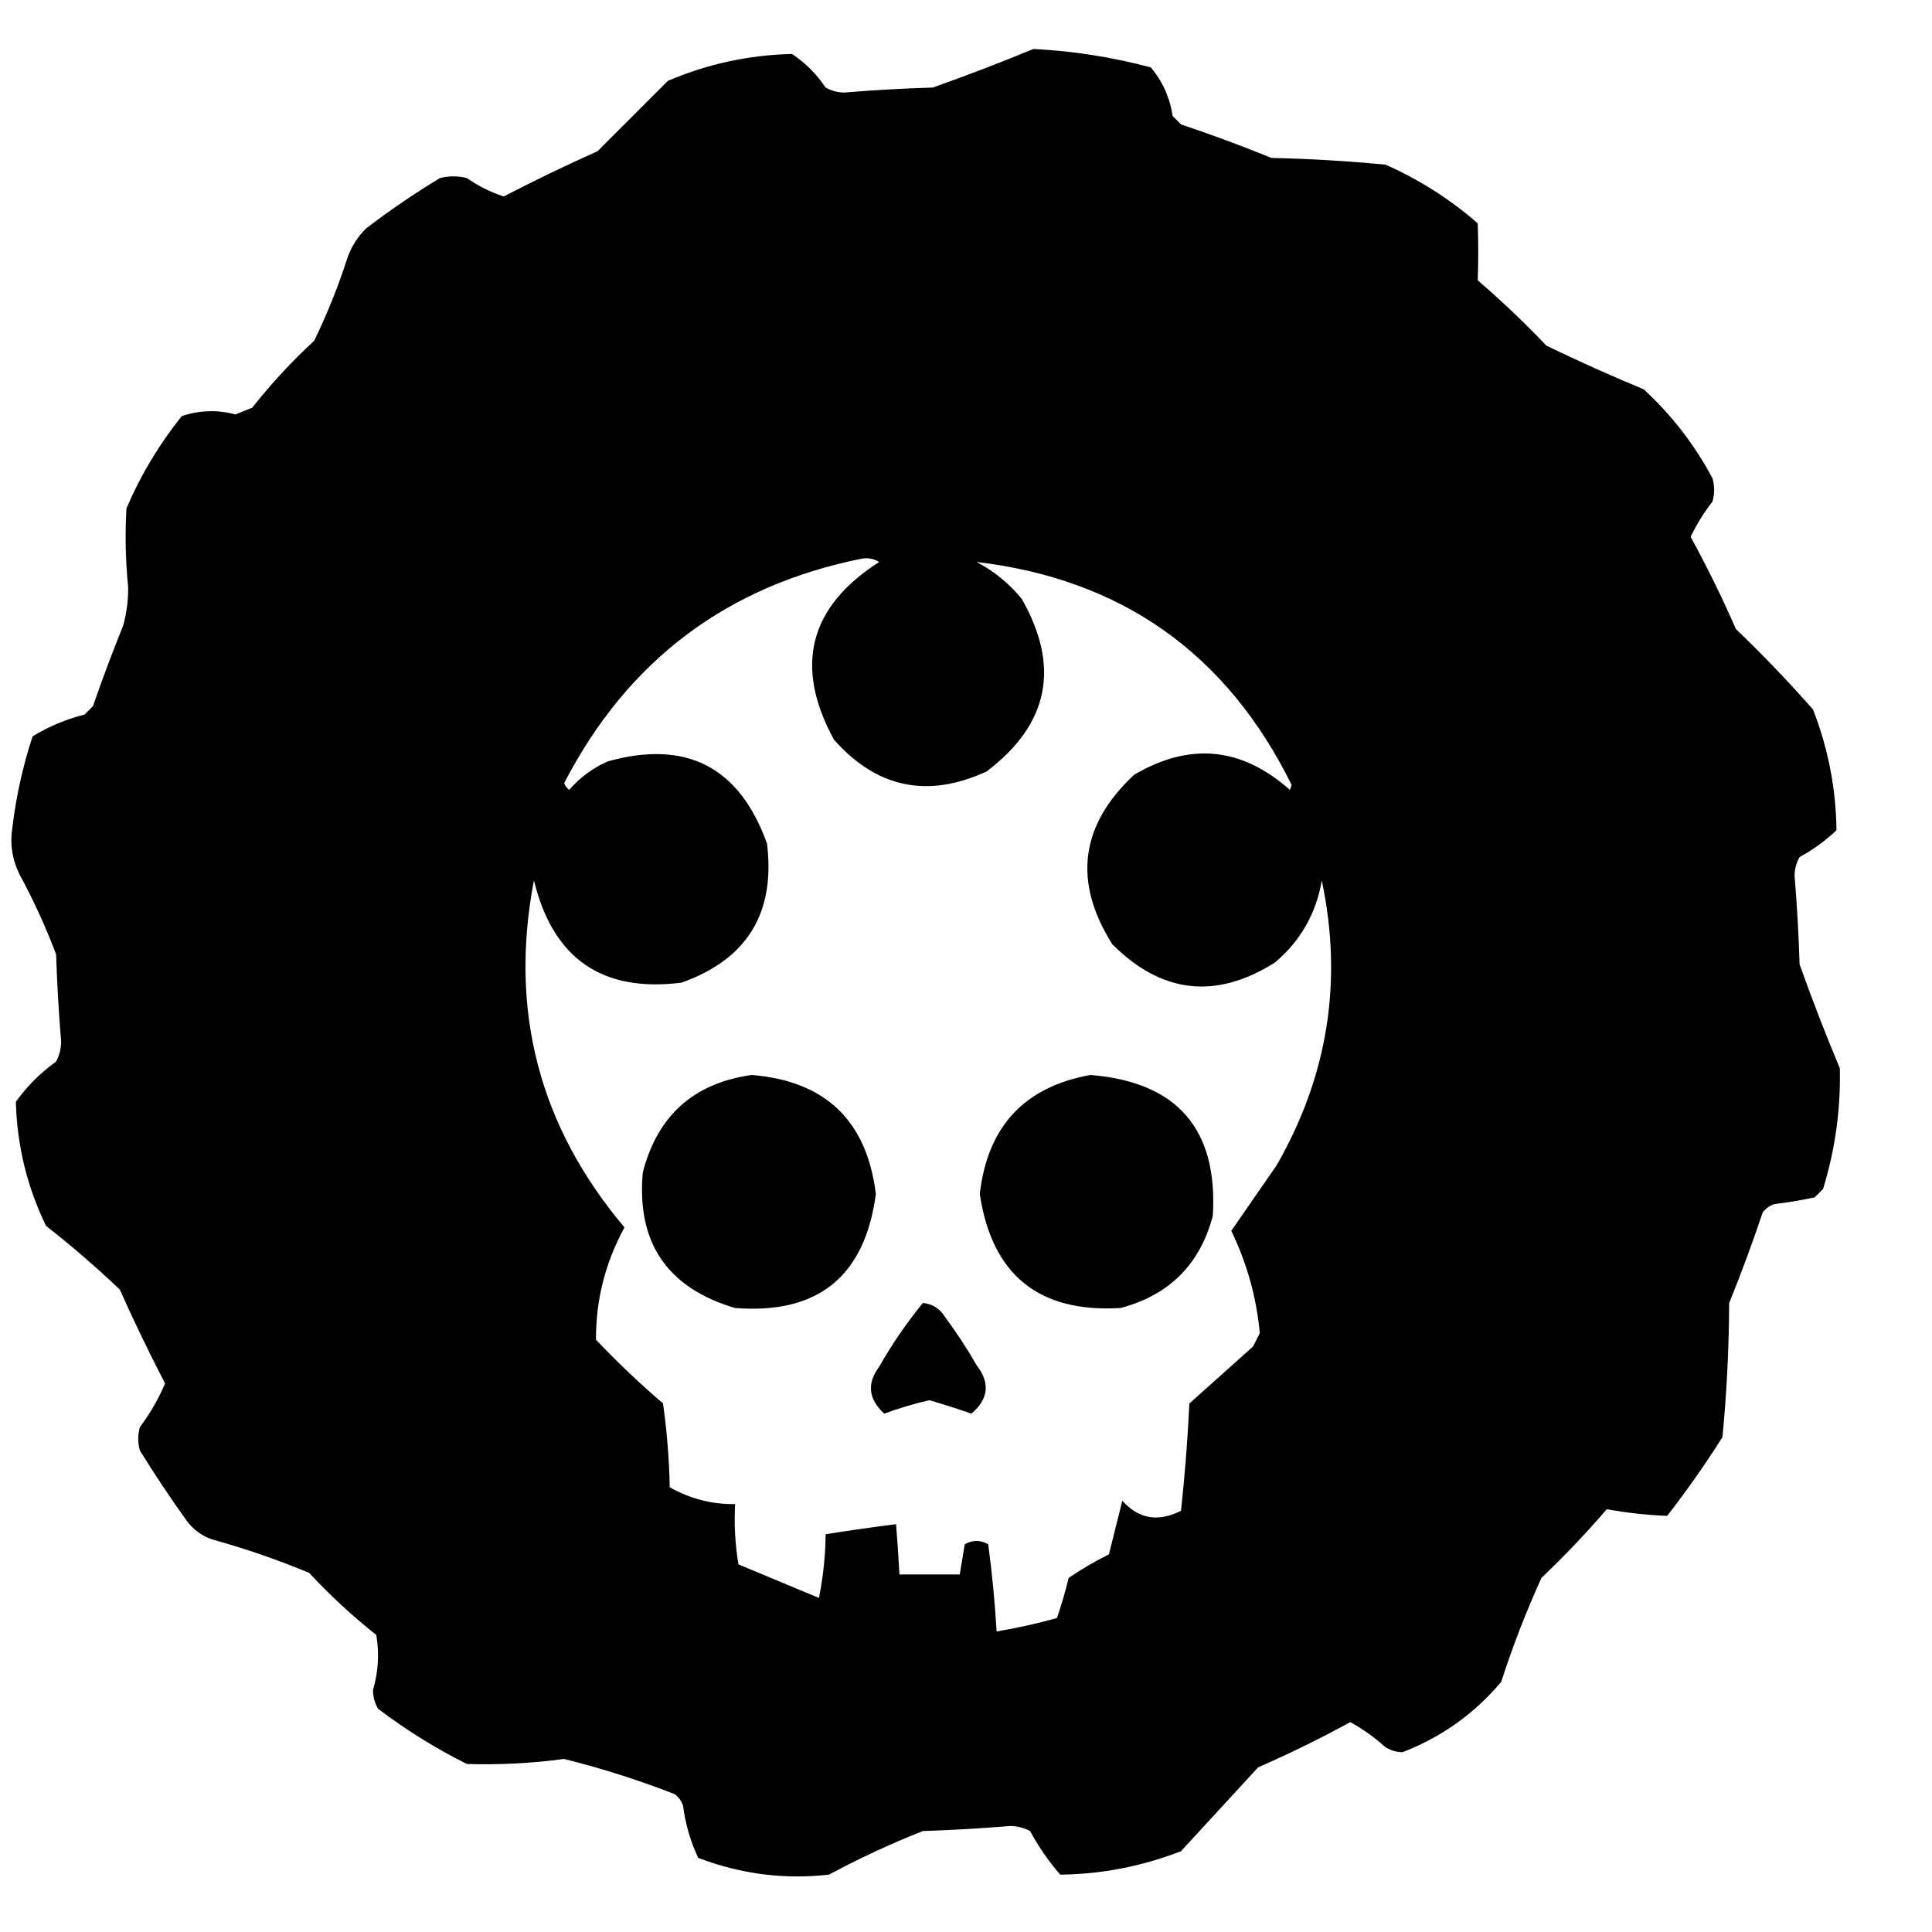
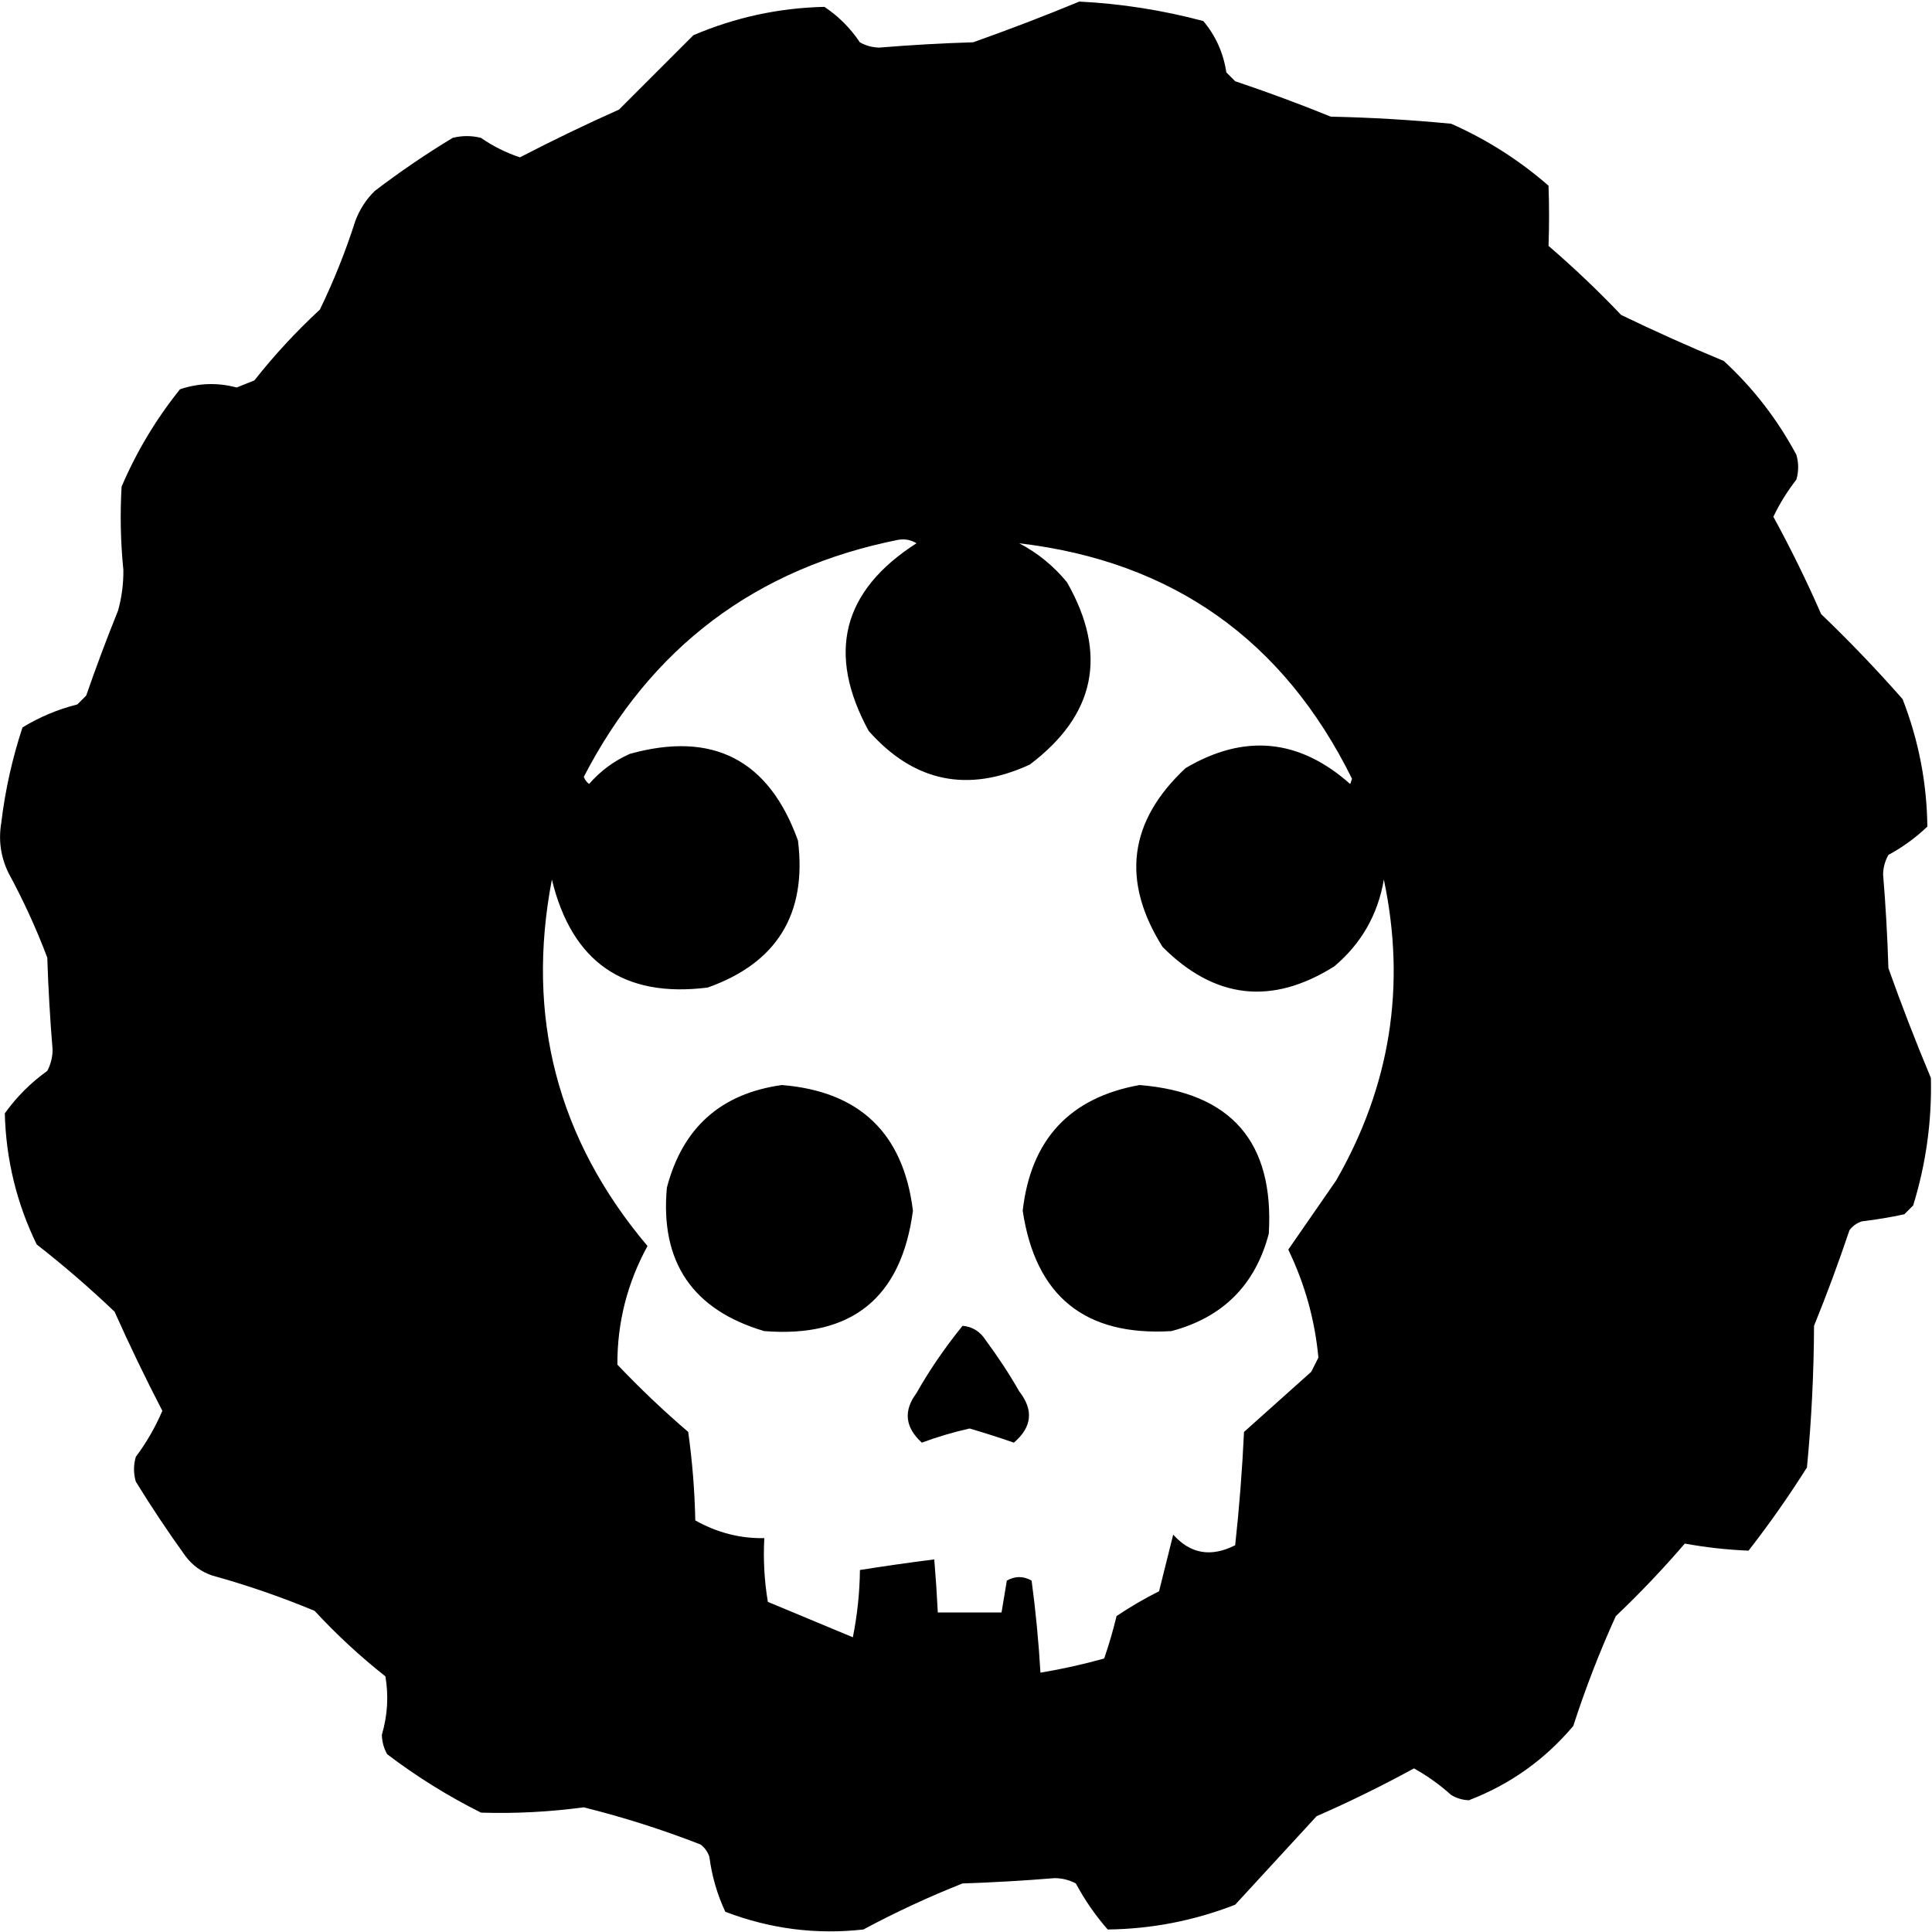
- <svg xmlns="http://www.w3.org/2000/svg" viewBox="0 0 1024 1024">
-   <g transform="translate(0 1024) scale(1 -1)">
+ <svg xmlns="http://www.w3.org/2000/svg" width="1024" height="1024" viewBox="0 0 1024 1024">
+   <g transform="translate(-6.339 1054.77) scale(1.056 -1.056)">
    <path d="M547.752 998.054c-17.435-7.215-35.214-14.034-53.319-20.443-15.732-0.48-31.425-1.373-47.096-2.665-3.5 0.071-6.761 0.965-9.767 2.665-4.735 7.102-10.661 13.028-17.778 17.778-22.785-0.506-44.717-5.257-65.752-14.22-12.433-12.433-24.88-24.88-37.313-37.313-16.81-7.512-33.397-15.508-49.761-23.987-7.015 2.316-13.521 5.576-19.55 9.767-4.735 1.192-9.484 1.192-14.22 0-13.514-8.186-26.558-17.075-39.1-26.652-4.363-4.284-7.624-9.316-9.767-15.113-4.886-15.239-10.796-30.040-17.778-44.43-11.936-11.040-22.895-22.892-32.876-35.541-2.963-1.192-5.926-2.367-8.889-3.559-9.585 2.559-19.069 2.262-28.439-0.893-12.033-14.972-21.8-31.276-29.317-48.867-0.805-13.929-0.506-27.851 0.893-41.765 0.075-6.967-0.803-13.787-2.665-20.443-5.684-14.085-11.014-28.29-15.991-42.659-1.474-1.474-2.963-2.963-4.437-4.437-9.855-2.485-19.027-6.342-27.546-11.554-5.139-15.613-8.698-31.604-10.661-47.989-1.441-8.646-0.25-16.94 3.559-24.88 7.501-13.808 14.023-28.028 19.55-42.659 0.506-15.431 1.4-30.826 2.665-46.202-0.020-3.798-0.913-7.341-2.665-10.661-8.294-5.926-15.396-13.028-21.322-21.322 0.596-23.11 5.927-45.028 15.991-65.752 13.557-10.592 26.586-21.848 39.1-33.769 7.512-16.81 15.508-33.397 23.987-49.761-3.552-8.285-7.989-15.983-13.326-23.109-1.192-4.139-1.192-8.294 0-12.433 7.857-12.753 16.15-25.185 24.88-37.313 3.446-4.639 7.883-7.884 13.326-9.767 17.558-4.86 34.741-10.786 51.533-17.778 11.040-11.936 22.892-22.895 35.541-32.876 1.674-9.805 1.079-19.573-1.772-29.317 0.071-3.5 0.965-6.761 2.665-9.767 14.786-11.243 30.494-21.010 47.096-29.317 17.233-0.533 34.401 0.36 51.533 2.665 19.85-4.942 39.4-11.151 58.65-18.657 2.131-1.612 3.62-3.681 4.437-6.224 1.26-9.666 3.925-18.838 7.996-27.546 22.516-8.595 45.625-11.558 69.311-8.889 16.161 8.669 32.748 16.367 49.761 23.109 15.431 0.506 30.826 1.4 46.202 2.665 3.798-0.020 7.341-0.913 10.661-2.665 4.461-8.314 9.792-16.026 15.991-23.109 22.027 0.254 43.349 4.408 63.98 12.433 13.624 14.815 27.247 29.616 40.872 44.43 16.647 7.281 32.935 15.277 48.867 23.987 6.672-3.7 12.896-8.152 18.657-13.326 2.726-1.639 5.689-2.532 8.889-2.665 20.663 7.93 38.143 20.363 52.426 37.313 6.061 18.779 13.178 37.152 21.322 55.091 12.245 11.645 23.799 23.795 34.648 36.435 10.543-1.93 21.204-3.106 31.983-3.559 10.468 13.432 20.235 27.354 29.317 41.765 2.278 23.567 3.455 47.272 3.559 71.083 6.417 15.801 12.344 31.792 17.778 47.989 1.612 2.131 3.681 3.62 6.224 4.437 7.159 0.853 14.276 2.043 21.322 3.559 1.474 1.474 2.963 2.963 4.437 4.437 6.431 20.896 9.393 42.233 8.889 63.98-7.617 18.178-14.719 36.552-21.322 55.091-0.48 15.732-1.373 31.425-2.665 47.096 0.071 3.5 0.965 6.761 2.665 9.767 7.145 3.87 13.667 8.606 19.55 14.22-0.254 22.027-4.408 43.349-12.433 63.98-12.971 14.76-26.596 28.979-40.872 42.659-7.281 16.647-15.277 32.935-23.987 48.867 3.157 6.607 7.014 12.83 11.554 18.657 1.192 4.139 1.192 8.294 0 12.433-9.527 17.81-21.678 33.52-36.435 47.096-17.386 7.211-34.569 14.909-51.533 23.109-11.611 12.207-23.745 23.747-36.435 34.648 0.355 10.050 0.355 20.114 0 30.211-14.699 12.83-30.987 23.194-48.867 31.104-20.093 1.94-40.238 3.131-60.422 3.559-15.801 6.417-31.792 12.344-47.989 17.778-1.474 1.474-2.963 2.963-4.437 4.437-1.464 9.759-5.321 18.352-11.554 25.774-20.411 5.447-41.153 8.708-62.194 9.767zM457.105 727.928c3.17 0.501 6.134-0.079 8.889-1.772-37.215-23.847-45.211-55.25-23.987-94.191 22.695-25.623 49.645-31.252 80.865-16.885 33.014 24.938 39.238 55.447 18.657 91.526-6.711 8.192-14.707 14.714-23.987 19.55 76.936-9.073 132.622-48.47 167.046-118.178-0.298-0.893-0.595-1.772-0.893-2.665-25.591 22.751-53.137 25.416-82.637 7.996-28.552-26.681-32.392-56.593-11.554-89.739 26.165-26.208 54.902-29.469 86.196-9.767 13.567 11.435 21.86 25.951 24.88 43.537 11.26-53.287 3.264-103.643-23.987-151.054-8.031-11.569-16.026-23.123-23.987-34.648 8.336-17.265 13.368-35.341 15.113-54.198-1.192-2.367-2.367-4.735-3.559-7.102-11.256-10.066-22.513-20.145-33.769-30.211-0.896-19.007-2.37-37.962-4.437-56.863-12.106-6.136-22.47-4.365-31.104 5.33-2.367-9.484-4.735-18.955-7.102-28.439-7.396-3.697-14.514-7.851-21.322-12.433-1.744-7.22-3.814-14.338-6.224-21.322-10.541-2.926-21.202-5.308-31.983-7.102-0.897 15.446-2.371 30.857-4.437 46.202-4.139 2.367-8.294 2.367-12.433 0-0.896-5.348-1.774-10.693-2.665-15.991-10.661 0-21.322 0-31.983 0-0.441 8.898-1.036 17.788-1.772 26.652-12.469-1.582-24.902-3.369-37.313-5.33-0.128-11.369-1.318-22.625-3.559-33.769-14.22 5.926-28.439 11.853-42.659 17.778-1.766 10.596-2.362 21.257-1.772 31.983-12.098-0.235-23.653 2.727-34.648 8.889-0.301 14.898-1.493 29.714-3.559 44.43-12.391 10.603-24.229 21.859-35.541 33.769-0.1 21.065 4.948 40.913 15.113 59.528-45.226 53.642-61.217 114.957-47.989 183.93 10.054-41.448 36.126-59.51 78.2-54.198 34.758 12.34 49.871 36.922 45.324 73.748-14.588 40.617-42.728 55.134-84.409 43.537-7.922-3.516-14.727-8.549-20.443-15.113-1.225 0.927-2.118 2.118-2.665 3.559 33.643 65.090 86.368 104.785 158.172 119.072zM398.47 454.244c39.038-3.199 60.955-24.222 65.752-63.087-5.817-43.728-30.697-63.874-74.641-60.422-35.978 10.661-52.266 34.648-48.867 71.976 7.851 30.106 27.102 47.288 57.756 51.533zM577.963 454.244c45.999-3.743 67.619-28.623 64.859-74.641-6.769-25.723-23.057-42.012-48.867-48.867-43.342-2.617-68.223 17.513-74.641 60.422 4.057 35.735 23.607 56.773 58.65 63.087zM489.103 333.4c4.909-0.431 8.764-2.798 11.554-7.102 6.588-8.943 12.217-17.534 16.885-25.774 7.364-9.39 6.471-17.981-2.665-25.774-7.344 2.547-14.76 4.915-22.215 7.102-8.16-1.827-16.155-4.194-23.987-7.102-8.426 7.7-9.319 15.994-2.665 24.88 6.337 11.267 14.035 22.523 23.109 33.769z" />
  </g>
</svg>
